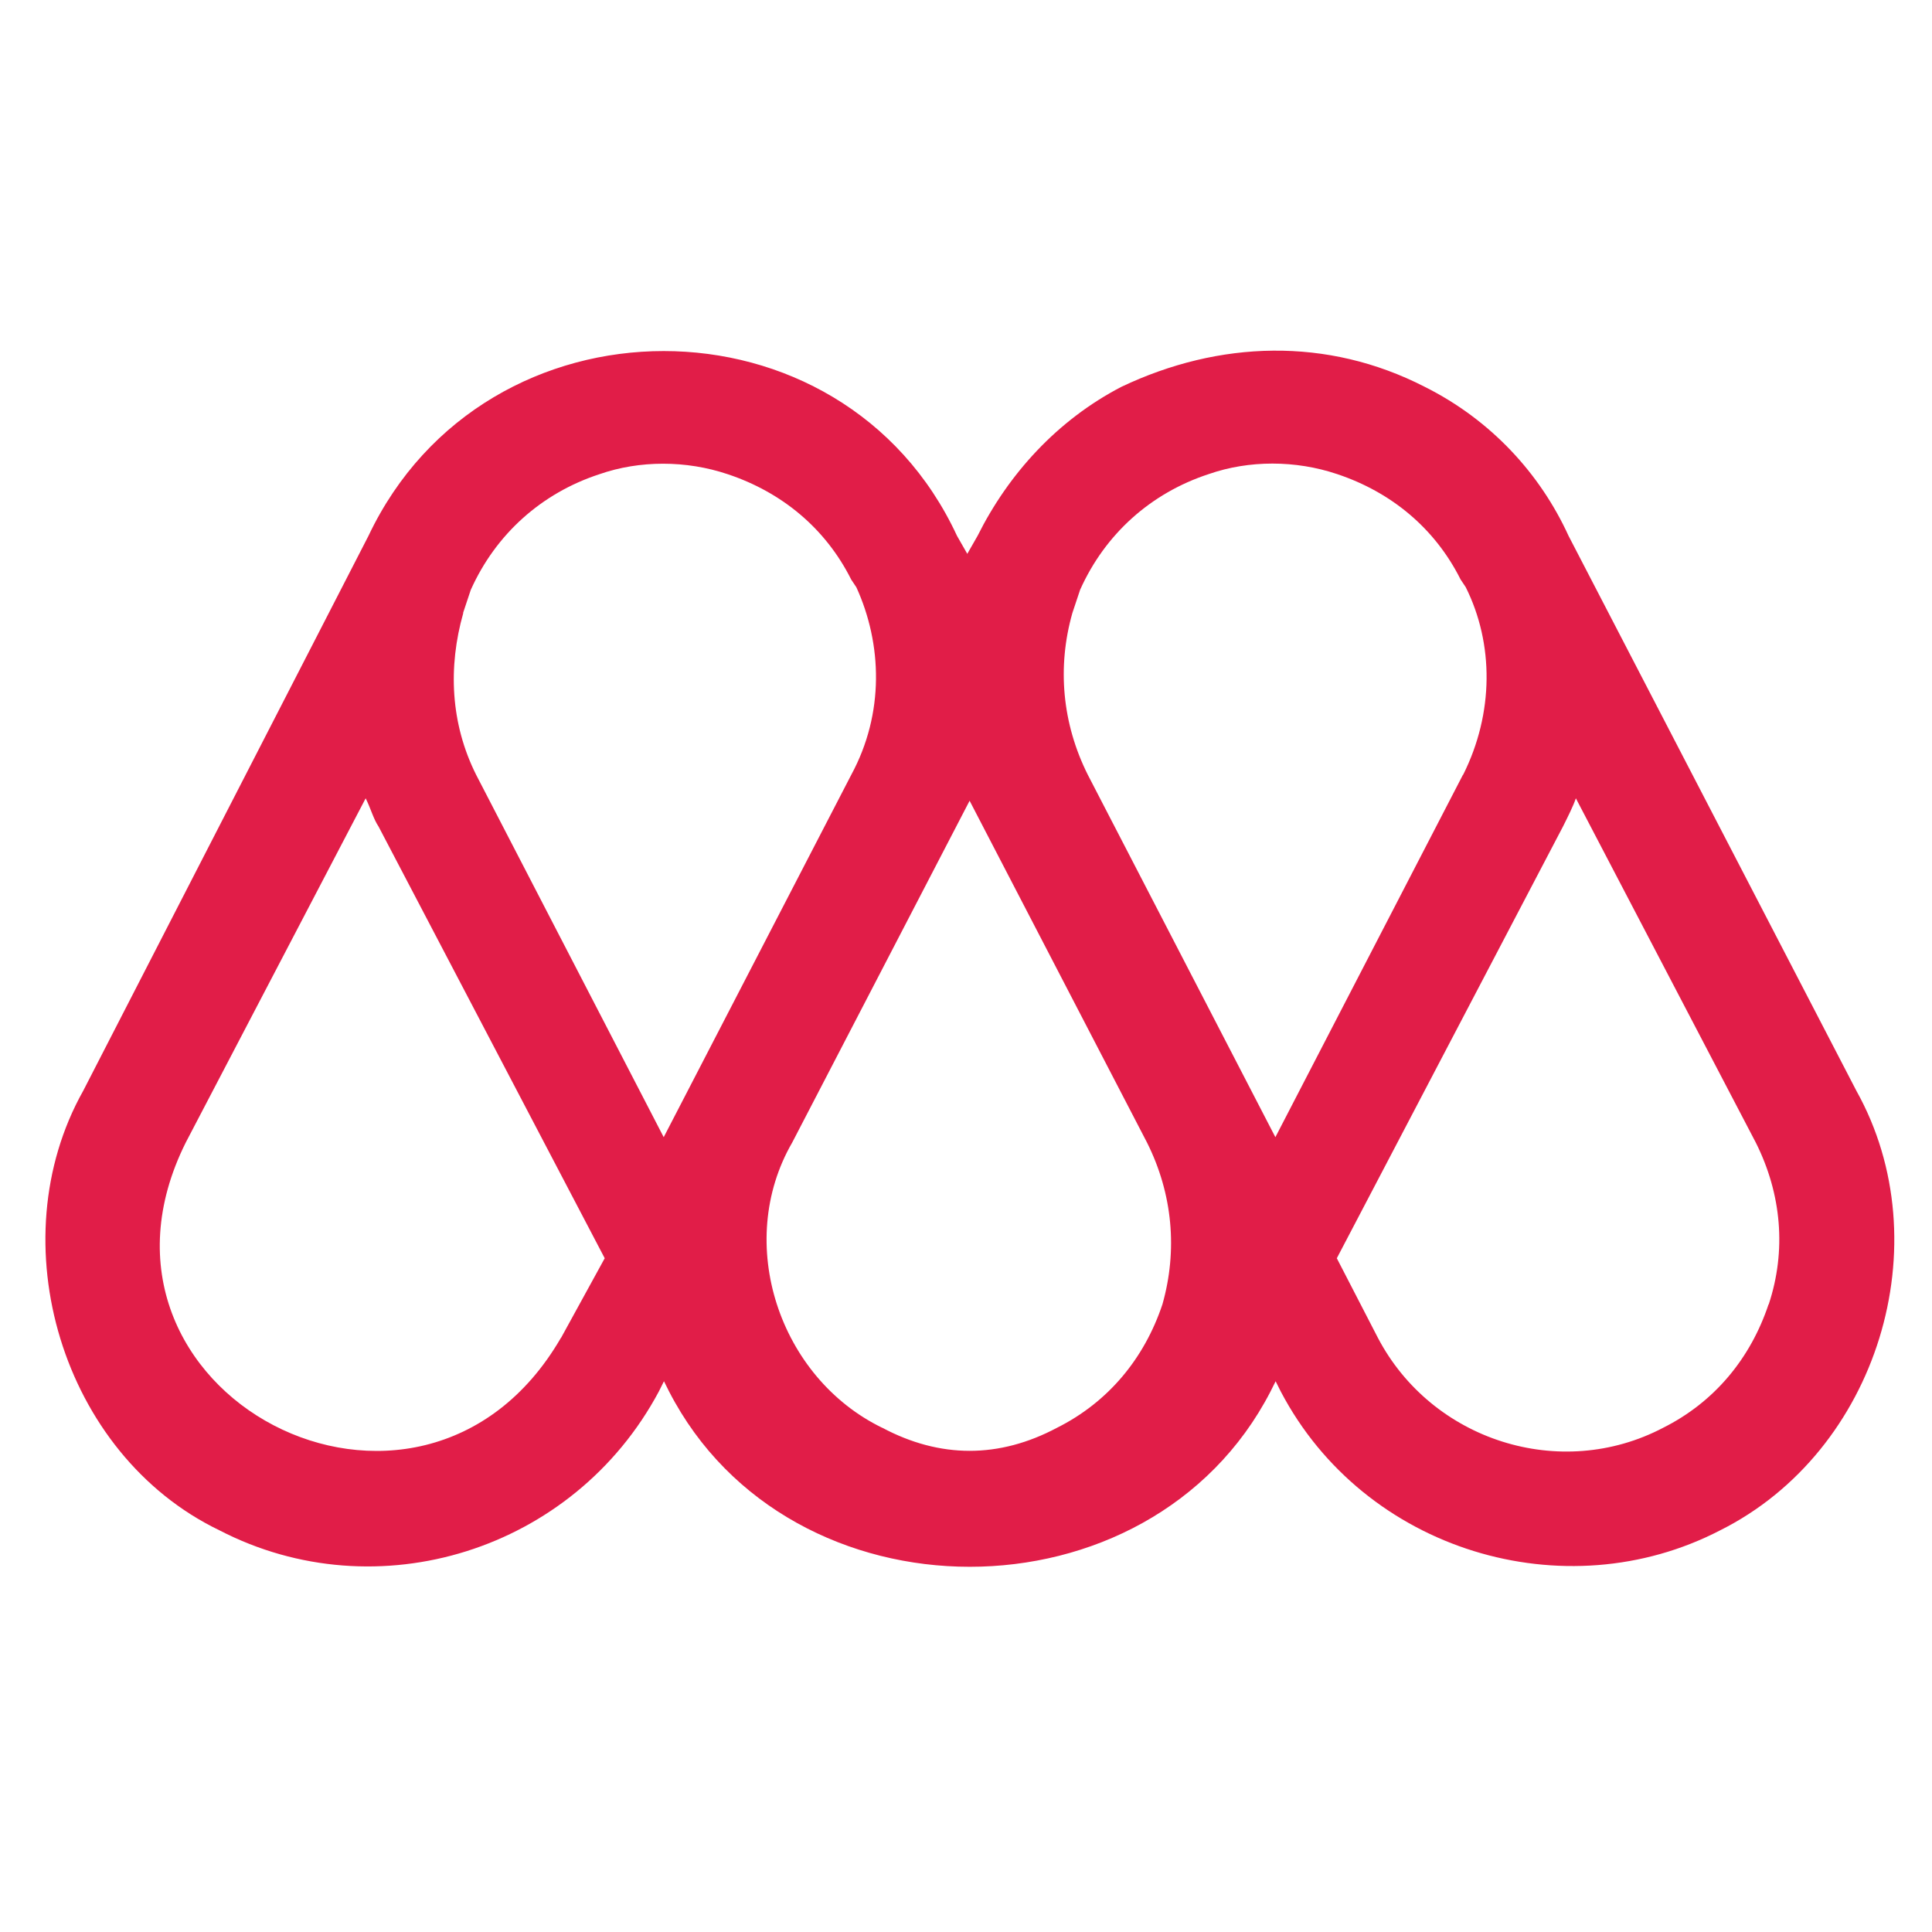
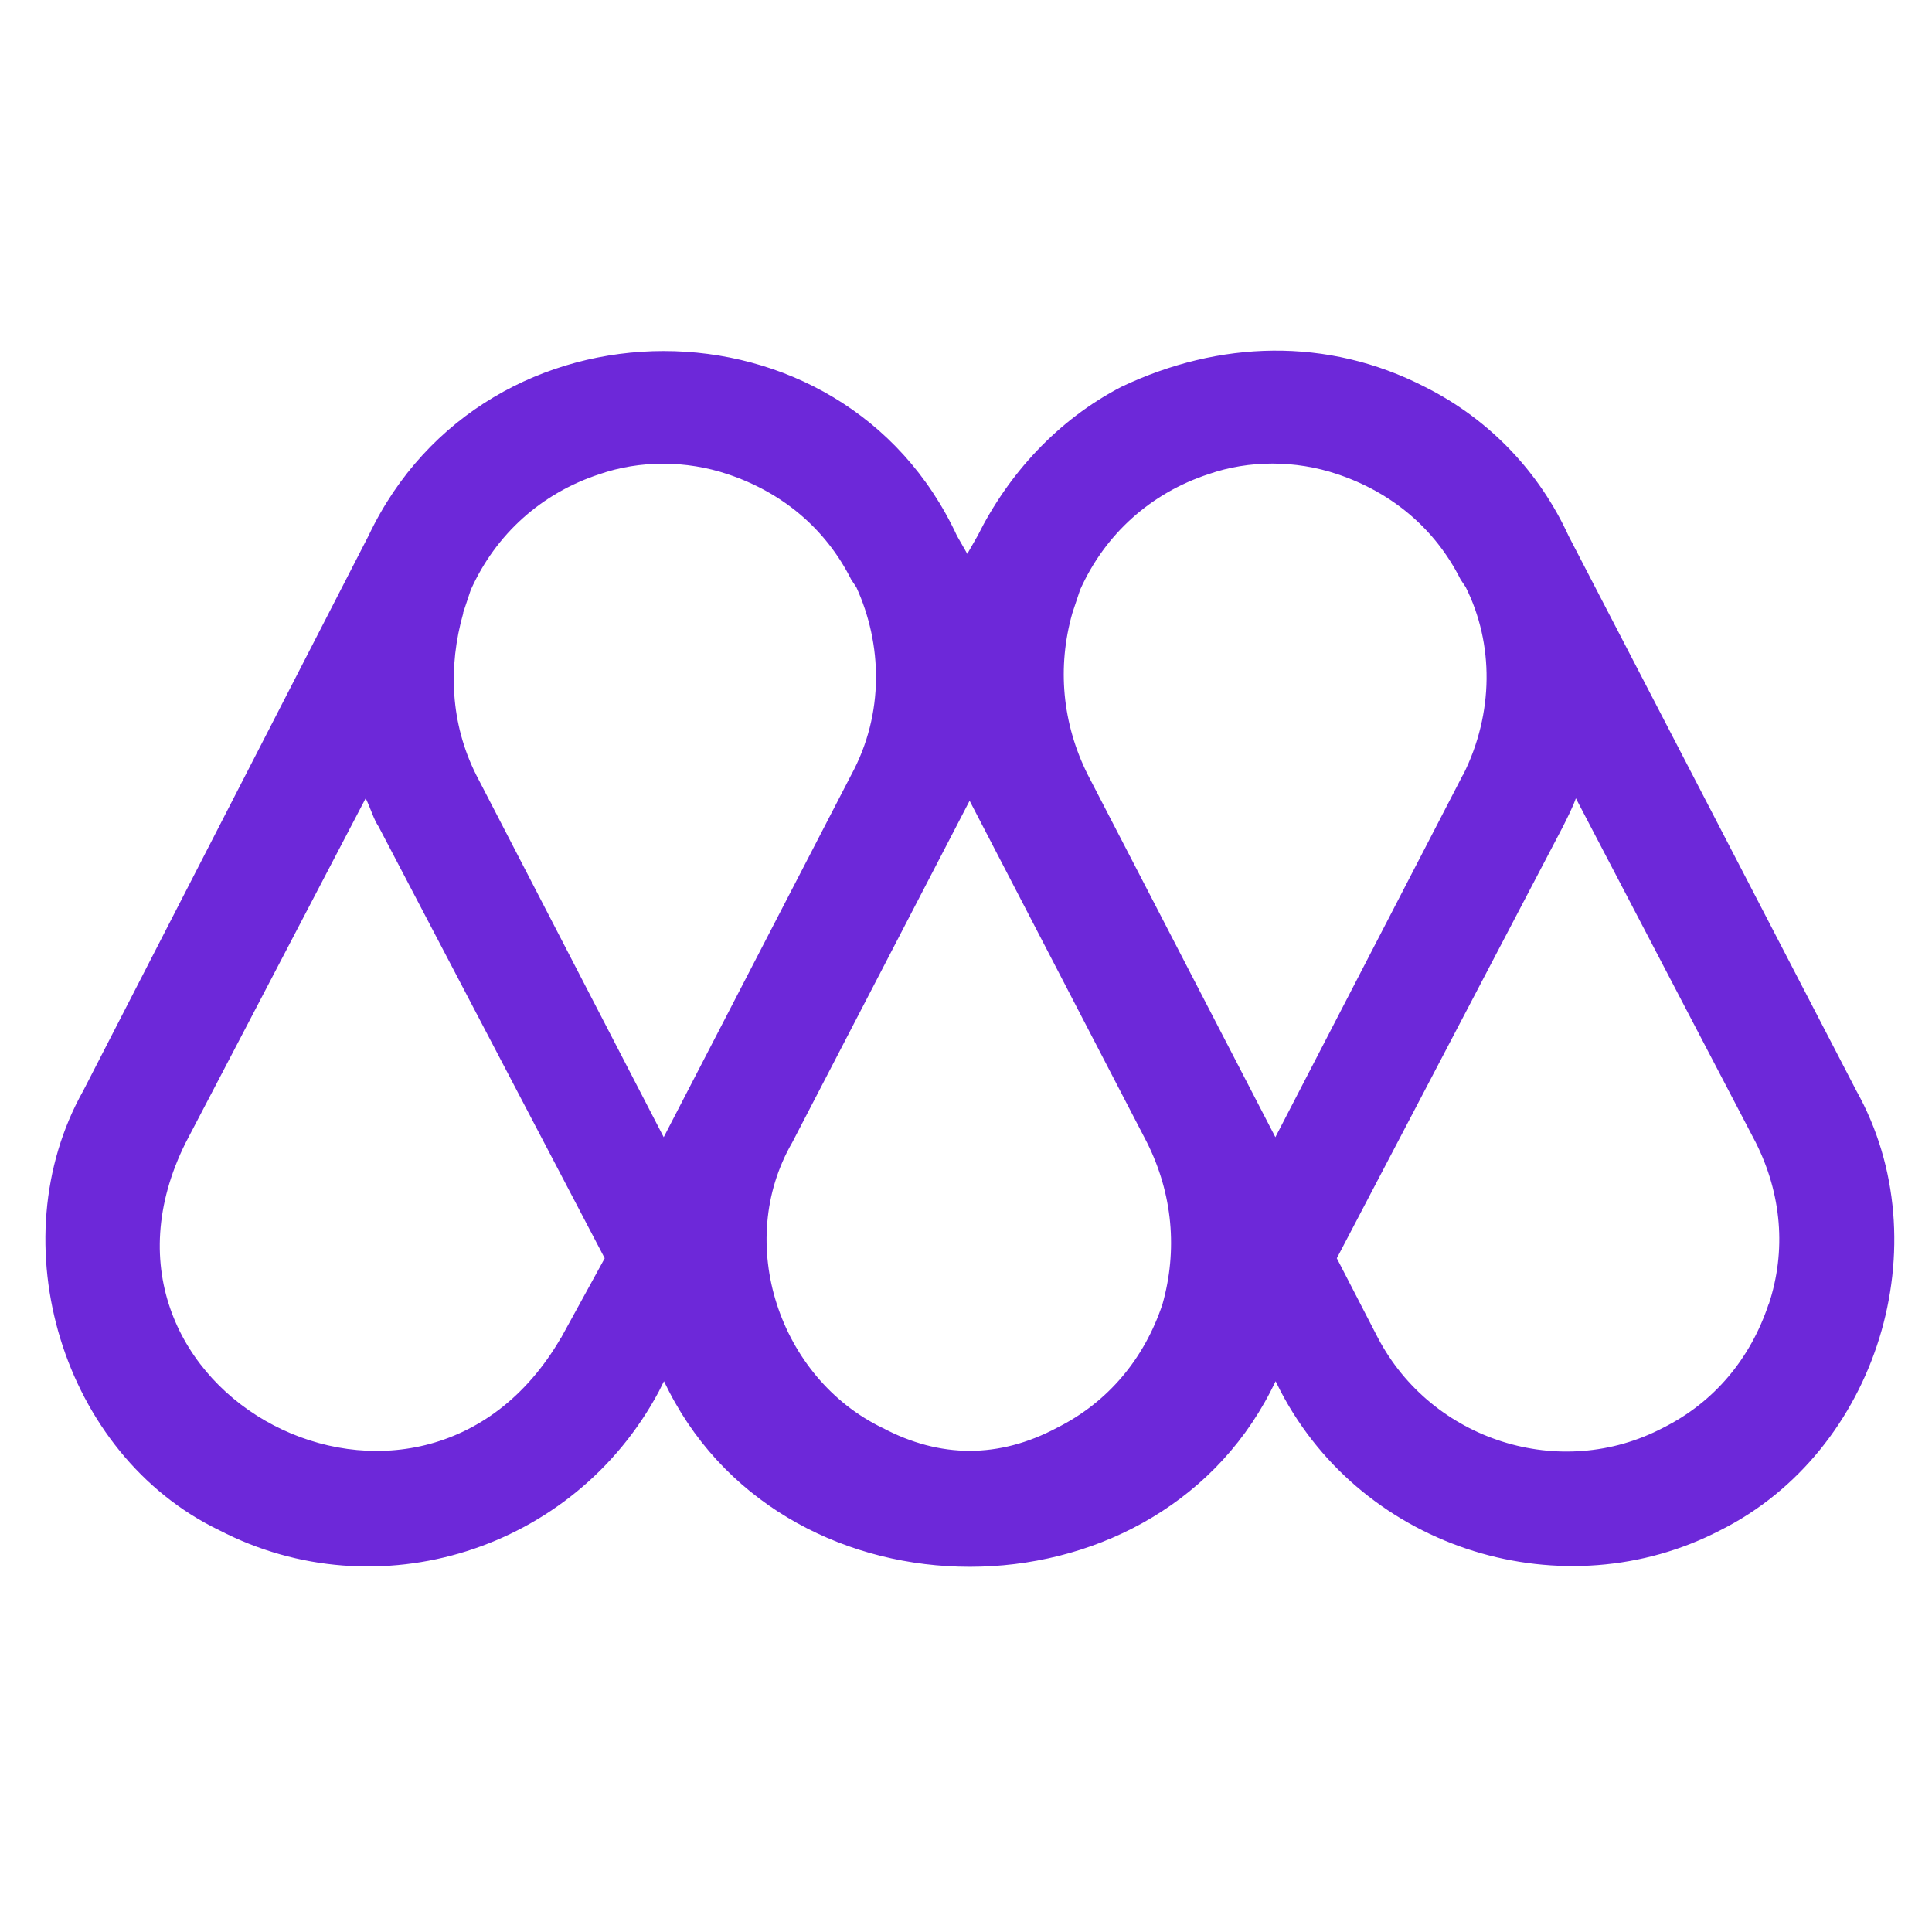
<svg xmlns="http://www.w3.org/2000/svg" id="logosandtypes_com" data-name="logosandtypes com" viewBox="0 0 150 150">
  <defs>
    <style>
      .cls-1 {
-       fill: #E11D48;
+       fill: #6D28D9;
      }

      .cls-2 {
      fill: none;
      }
    </style>
  </defs>
  <path id="Layer_3" data-name="Layer 3" class="cls-2" d="M0,0H150V150H0V0Z" />
  <path class="cls-1" d="M137.31,101.27c-1.4,4.19-4.19,7.58-8.18,9.58-7.98,4.19-17.96,1-22.15-6.98l-3.19-6.18,17.56-33.52c.4-.8,.8-1.6,1-2.19l13.97,26.73c2,3.99,2.39,8.38,1,12.57m-93.77,2.59c-10.94,18.87-38.83,4.29-29.13-15.16l13.97-26.73c.4,.8,.6,1.6,1,2.19l17.56,33.52-3.39,6.18Zm24.94,6.98c-7.98-3.88-11.5-14.33-6.98-22.15l13.77-26.53,13.77,26.53c2,3.99,2.39,8.38,1.2,12.57-1.4,4.19-4.19,7.58-8.18,9.58-4.49,2.39-9.08,2.39-13.57,0M35.95,47.6c.2-.6,.4-1.2,.6-1.8,1.94-4.33,5.49-7.51,9.98-8.98,3.13-1.09,6.74-1.09,9.98,0,4.19,1.4,7.58,4.19,9.58,8.18l.4,.6c2,4.39,2.19,9.78-.4,14.56l-14.56,28.13-14.56-28.13c-2-3.99-2.19-8.38-1-12.57m77.61,12.57l-14.56,28.13-14.56-28.13c-2-3.99-2.39-8.38-1.2-12.57,.2-.6,.4-1.2,.6-1.8,1.94-4.33,5.49-7.51,9.98-8.98,3.13-1.09,6.74-1.09,9.98,0,4.19,1.4,7.58,4.19,9.58,8.18l.4,.6c2.19,4.39,2.19,9.78-.2,14.56m30.53,24.54l-22.35-43.09c-2.19-4.79-5.99-8.98-11.17-11.57-7.56-3.88-15.96-3.6-23.54,0-4.99,2.59-8.78,6.78-11.17,11.57l-.8,1.4-.8-1.4c-8.87-19.13-36.63-19.12-45.69,0,0,0-22.15,43.09-22.15,43.09-6.59,11.73-1.66,28.23,10.57,34.12,12.26,6.35,27.52,1.58,34.12-10.77l.4-.8,.4,.8c9.36,18.14,37.32,18.14,46.69,0l.4-.8,.4,.8c6.51,12.4,22.06,17.03,34.12,10.77,12.23-6.12,17.18-22.28,10.57-34.12" />
</svg>
